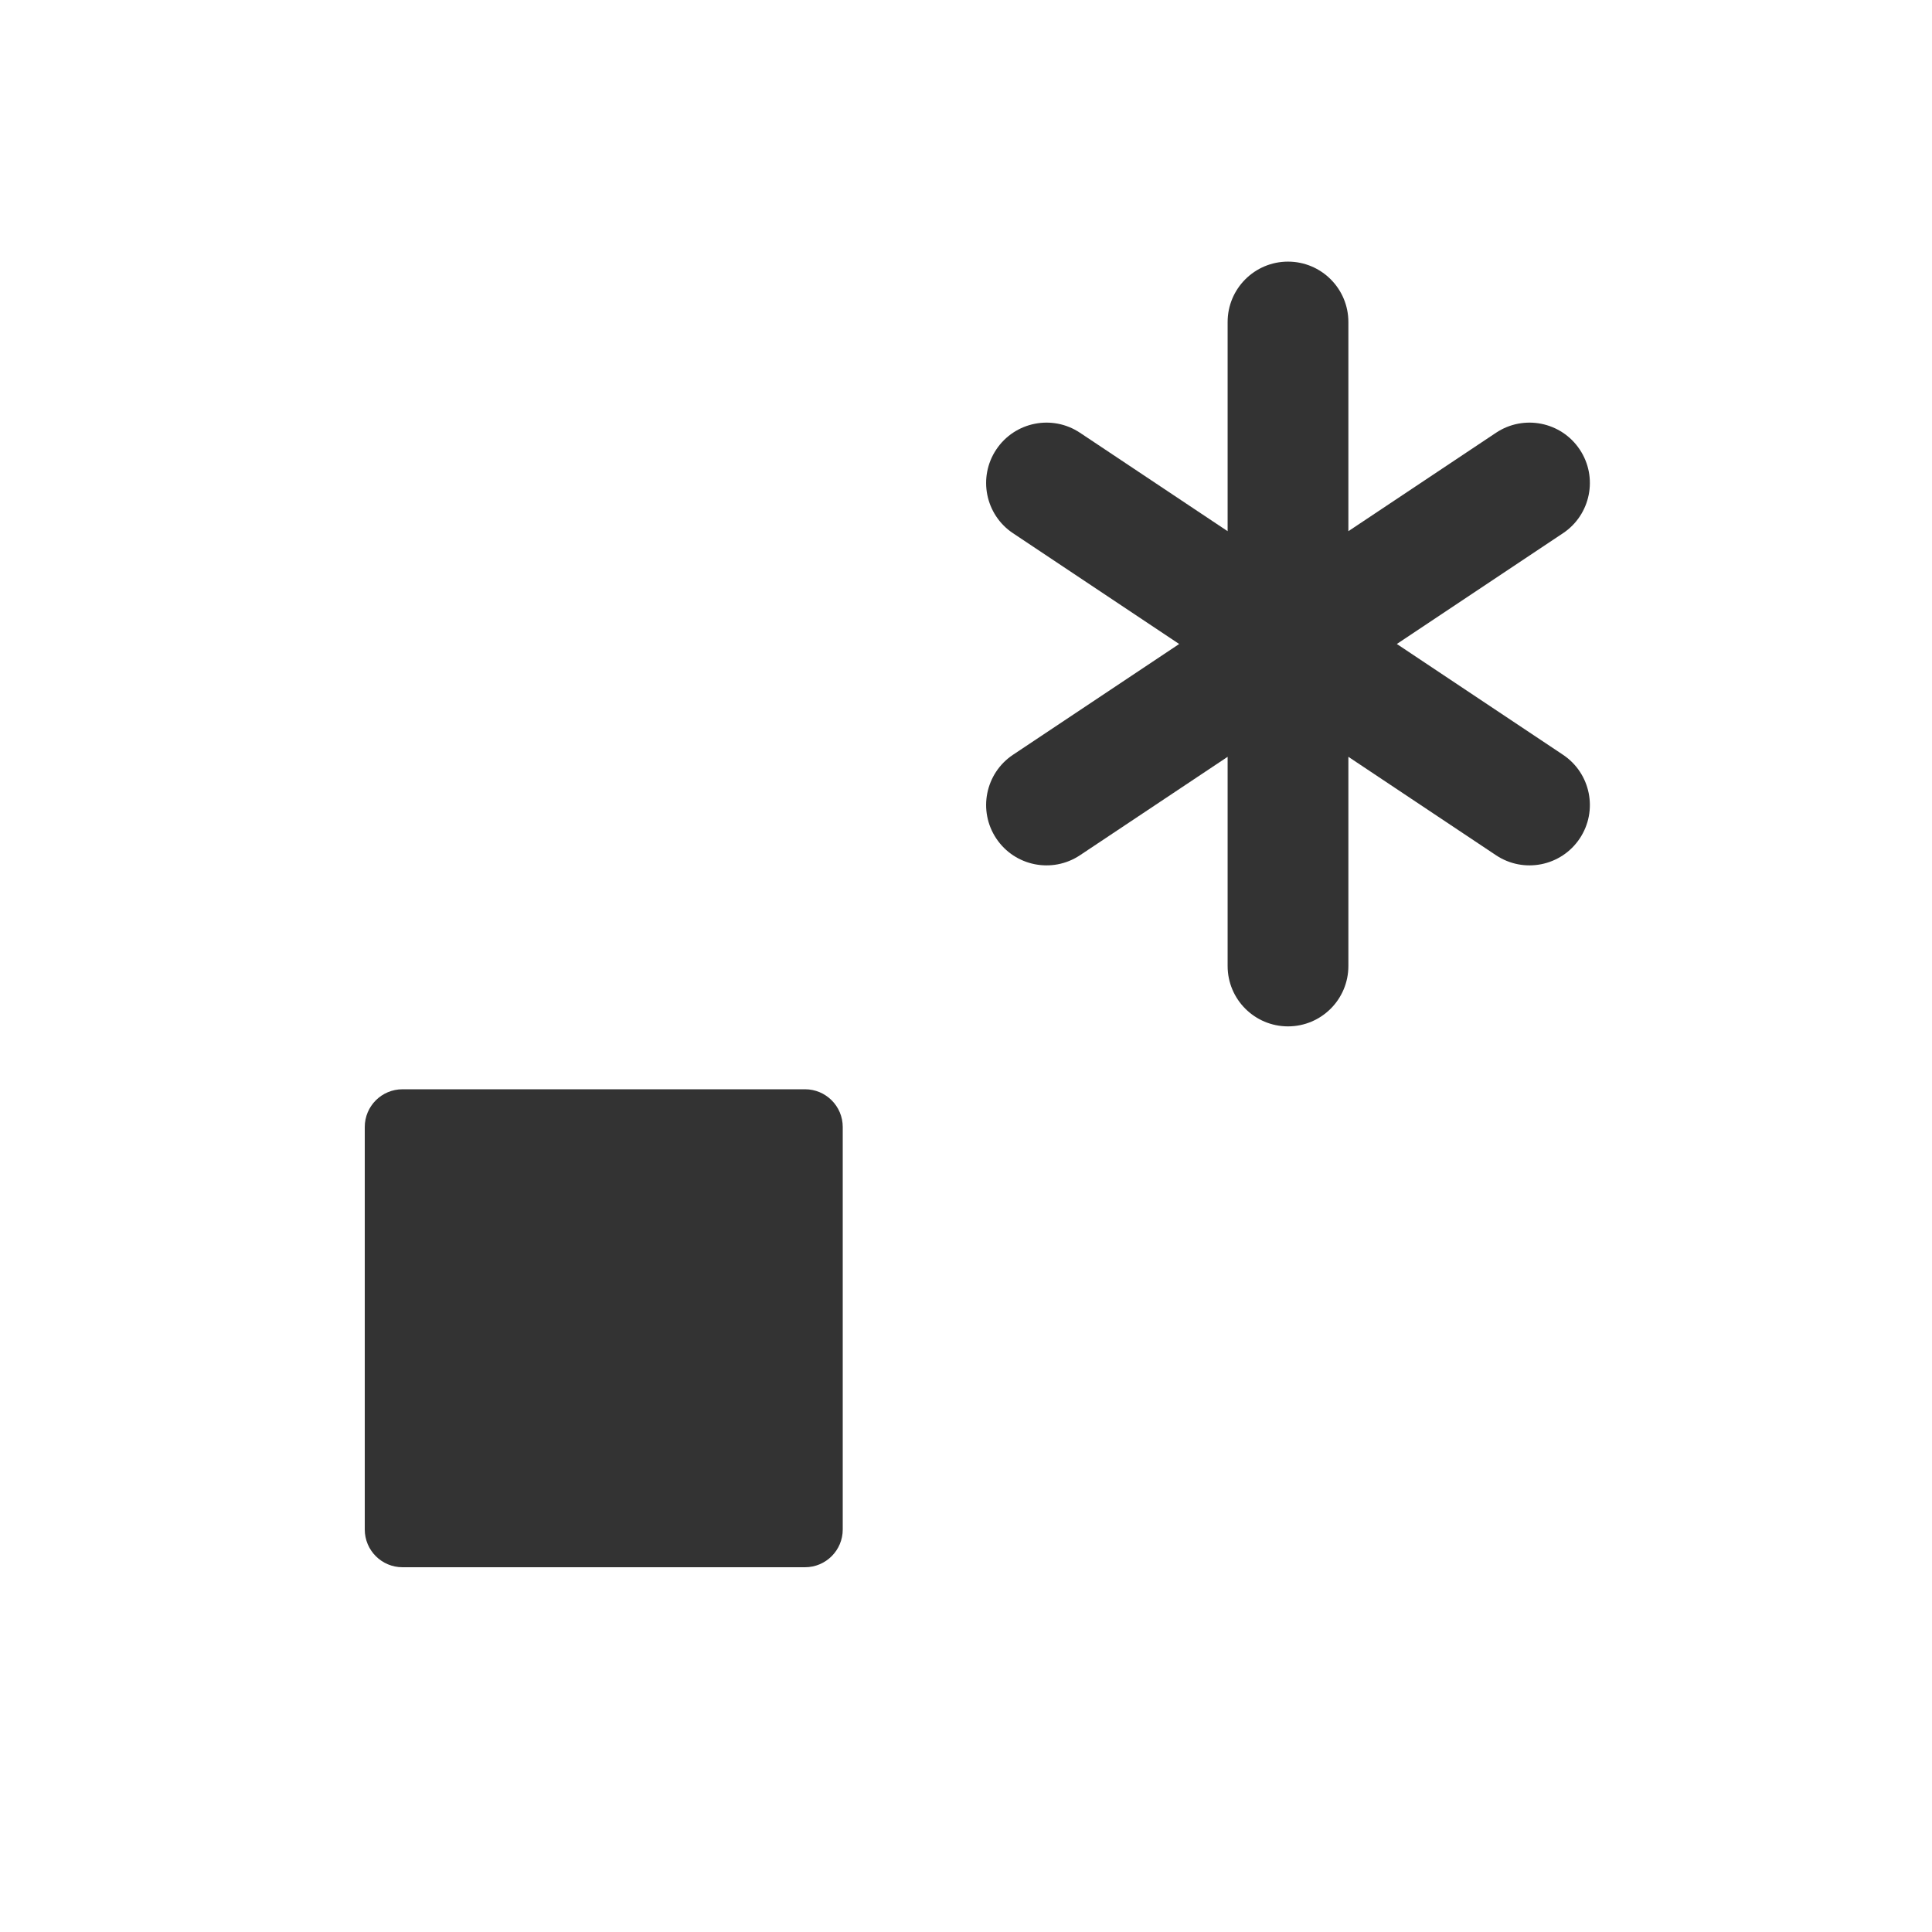
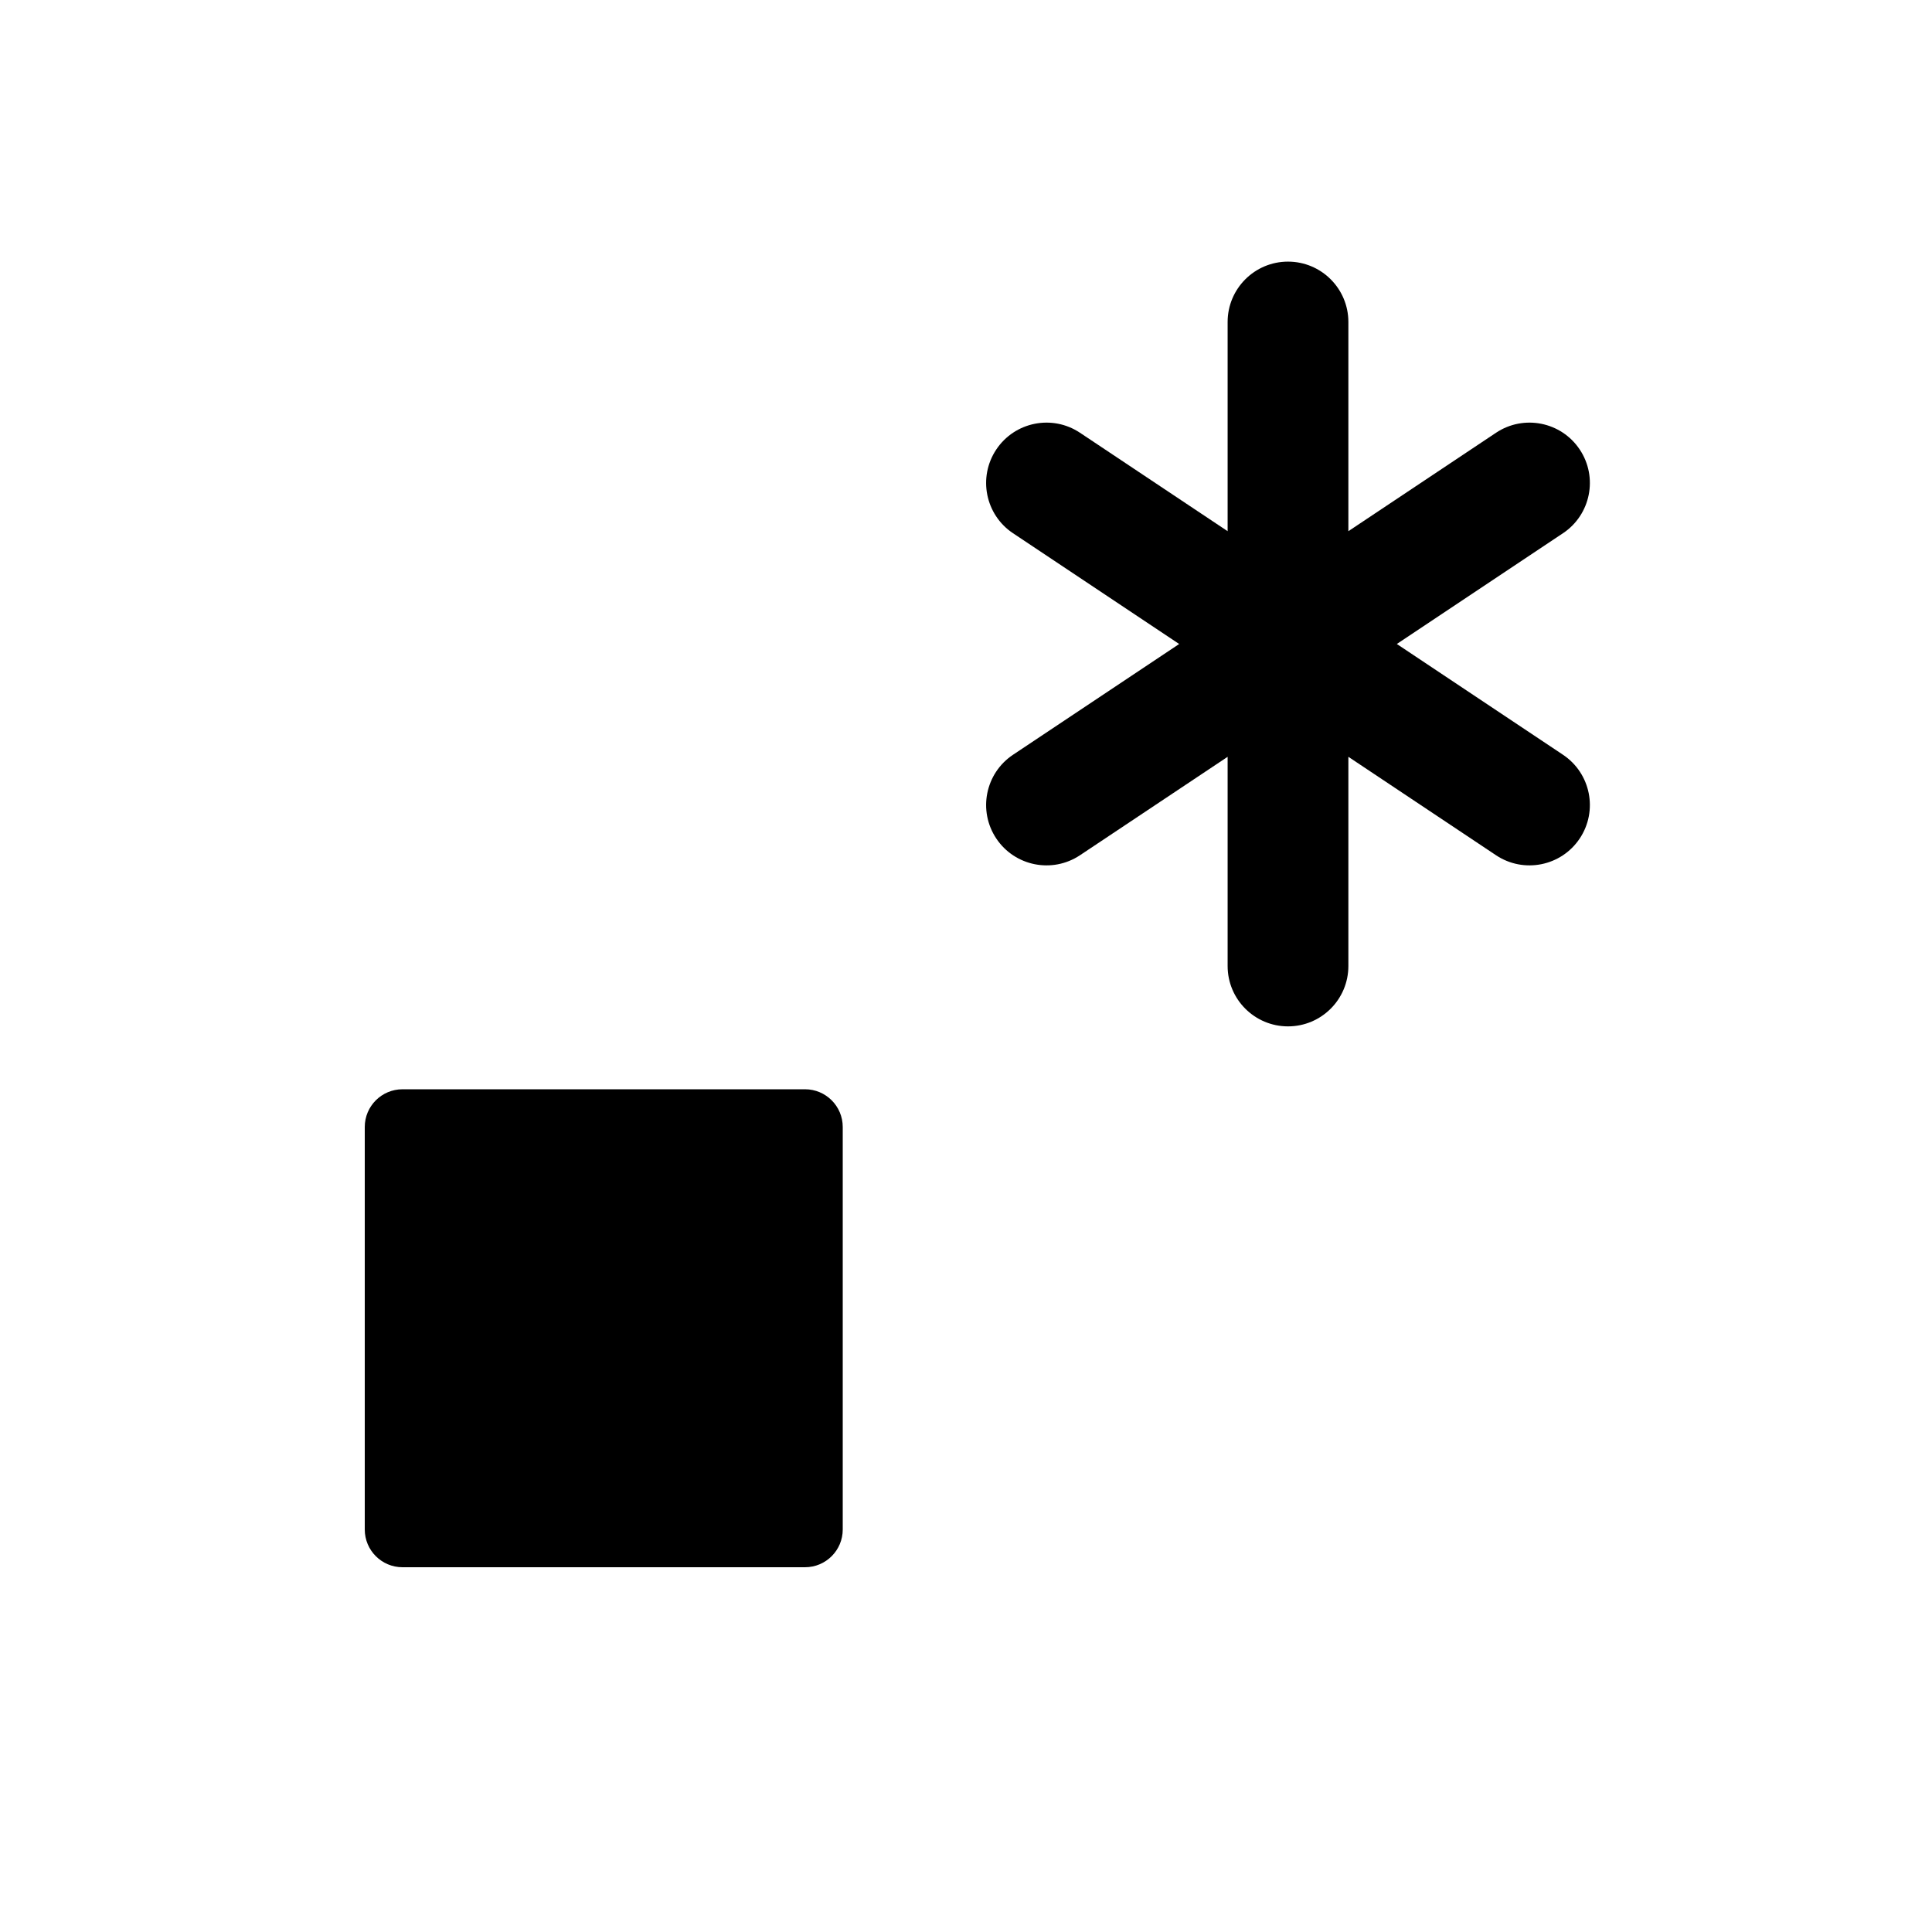
<svg xmlns="http://www.w3.org/2000/svg" width="240" height="240">
-   <path style="color:#000;fill:#333;stroke-width:9.375;stroke-linecap:round;stroke-linejoin:round;-inkscape-stroke:none" d="M50 135.313A4.688 4.688 0 0 0 45.312 140v50A4.688 4.688 0 0 0 50 194.688h50a4.688 4.688 0 0 0 4.688-4.688v-50a4.688 4.688 0 0 0-4.688-4.688H50z" />
-   <path style="color:#000;fill:#333;stroke-linecap:round;-inkscape-stroke:none" d="M160 32.5a7.5 7.5 0 0 0-7.5 7.5v25.986L134.16 53.76a7.5 7.5 0 0 0-10.4 2.08 7.5 7.5 0 0 0 2.08 10.4L146.48 80l-20.64 13.76a7.5 7.5 0 0 0-2.08 10.4 7.5 7.5 0 0 0 10.4 2.08l18.34-12.226V120a7.5 7.5 0 0 0 7.5 7.5 7.5 7.5 0 0 0 7.5-7.5V94.014l18.34 12.226a7.5 7.5 0 0 0 10.4-2.08 7.5 7.5 0 0 0-2.08-10.4L173.52 80l20.64-13.76a7.5 7.5 0 0 0 2.08-10.4 7.5 7.5 0 0 0-10.4-2.08L167.5 65.986V40a7.5 7.5 0 0 0-7.5-7.5Z" />
+   <path style="color:#000;fill:#000;stroke-width:9.375;stroke-linecap:round;stroke-linejoin:round;-inkscape-stroke:none" d="M50 135.313A4.688 4.688 0 0 0 45.312 140v50A4.688 4.688 0 0 0 50 194.688h50a4.688 4.688 0 0 0 4.688-4.688v-50a4.688 4.688 0 0 0-4.688-4.688H50z" />
+   <path style="color:#000;fill:#000;stroke-linecap:round;-inkscape-stroke:none" d="M160 32.5a7.5 7.5 0 0 0-7.5 7.5v25.986L134.16 53.76a7.5 7.5 0 0 0-10.4 2.08 7.5 7.5 0 0 0 2.08 10.4L146.48 80l-20.64 13.76a7.5 7.5 0 0 0-2.08 10.4 7.5 7.5 0 0 0 10.4 2.08l18.34-12.226V120a7.5 7.5 0 0 0 7.5 7.5 7.5 7.5 0 0 0 7.5-7.5V94.014l18.34 12.226a7.5 7.5 0 0 0 10.4-2.08 7.5 7.5 0 0 0-2.08-10.4L173.52 80l20.64-13.76a7.5 7.5 0 0 0 2.08-10.4 7.5 7.5 0 0 0-10.4-2.08L167.5 65.986V40a7.5 7.5 0 0 0-7.5-7.5Z" />
</svg>
